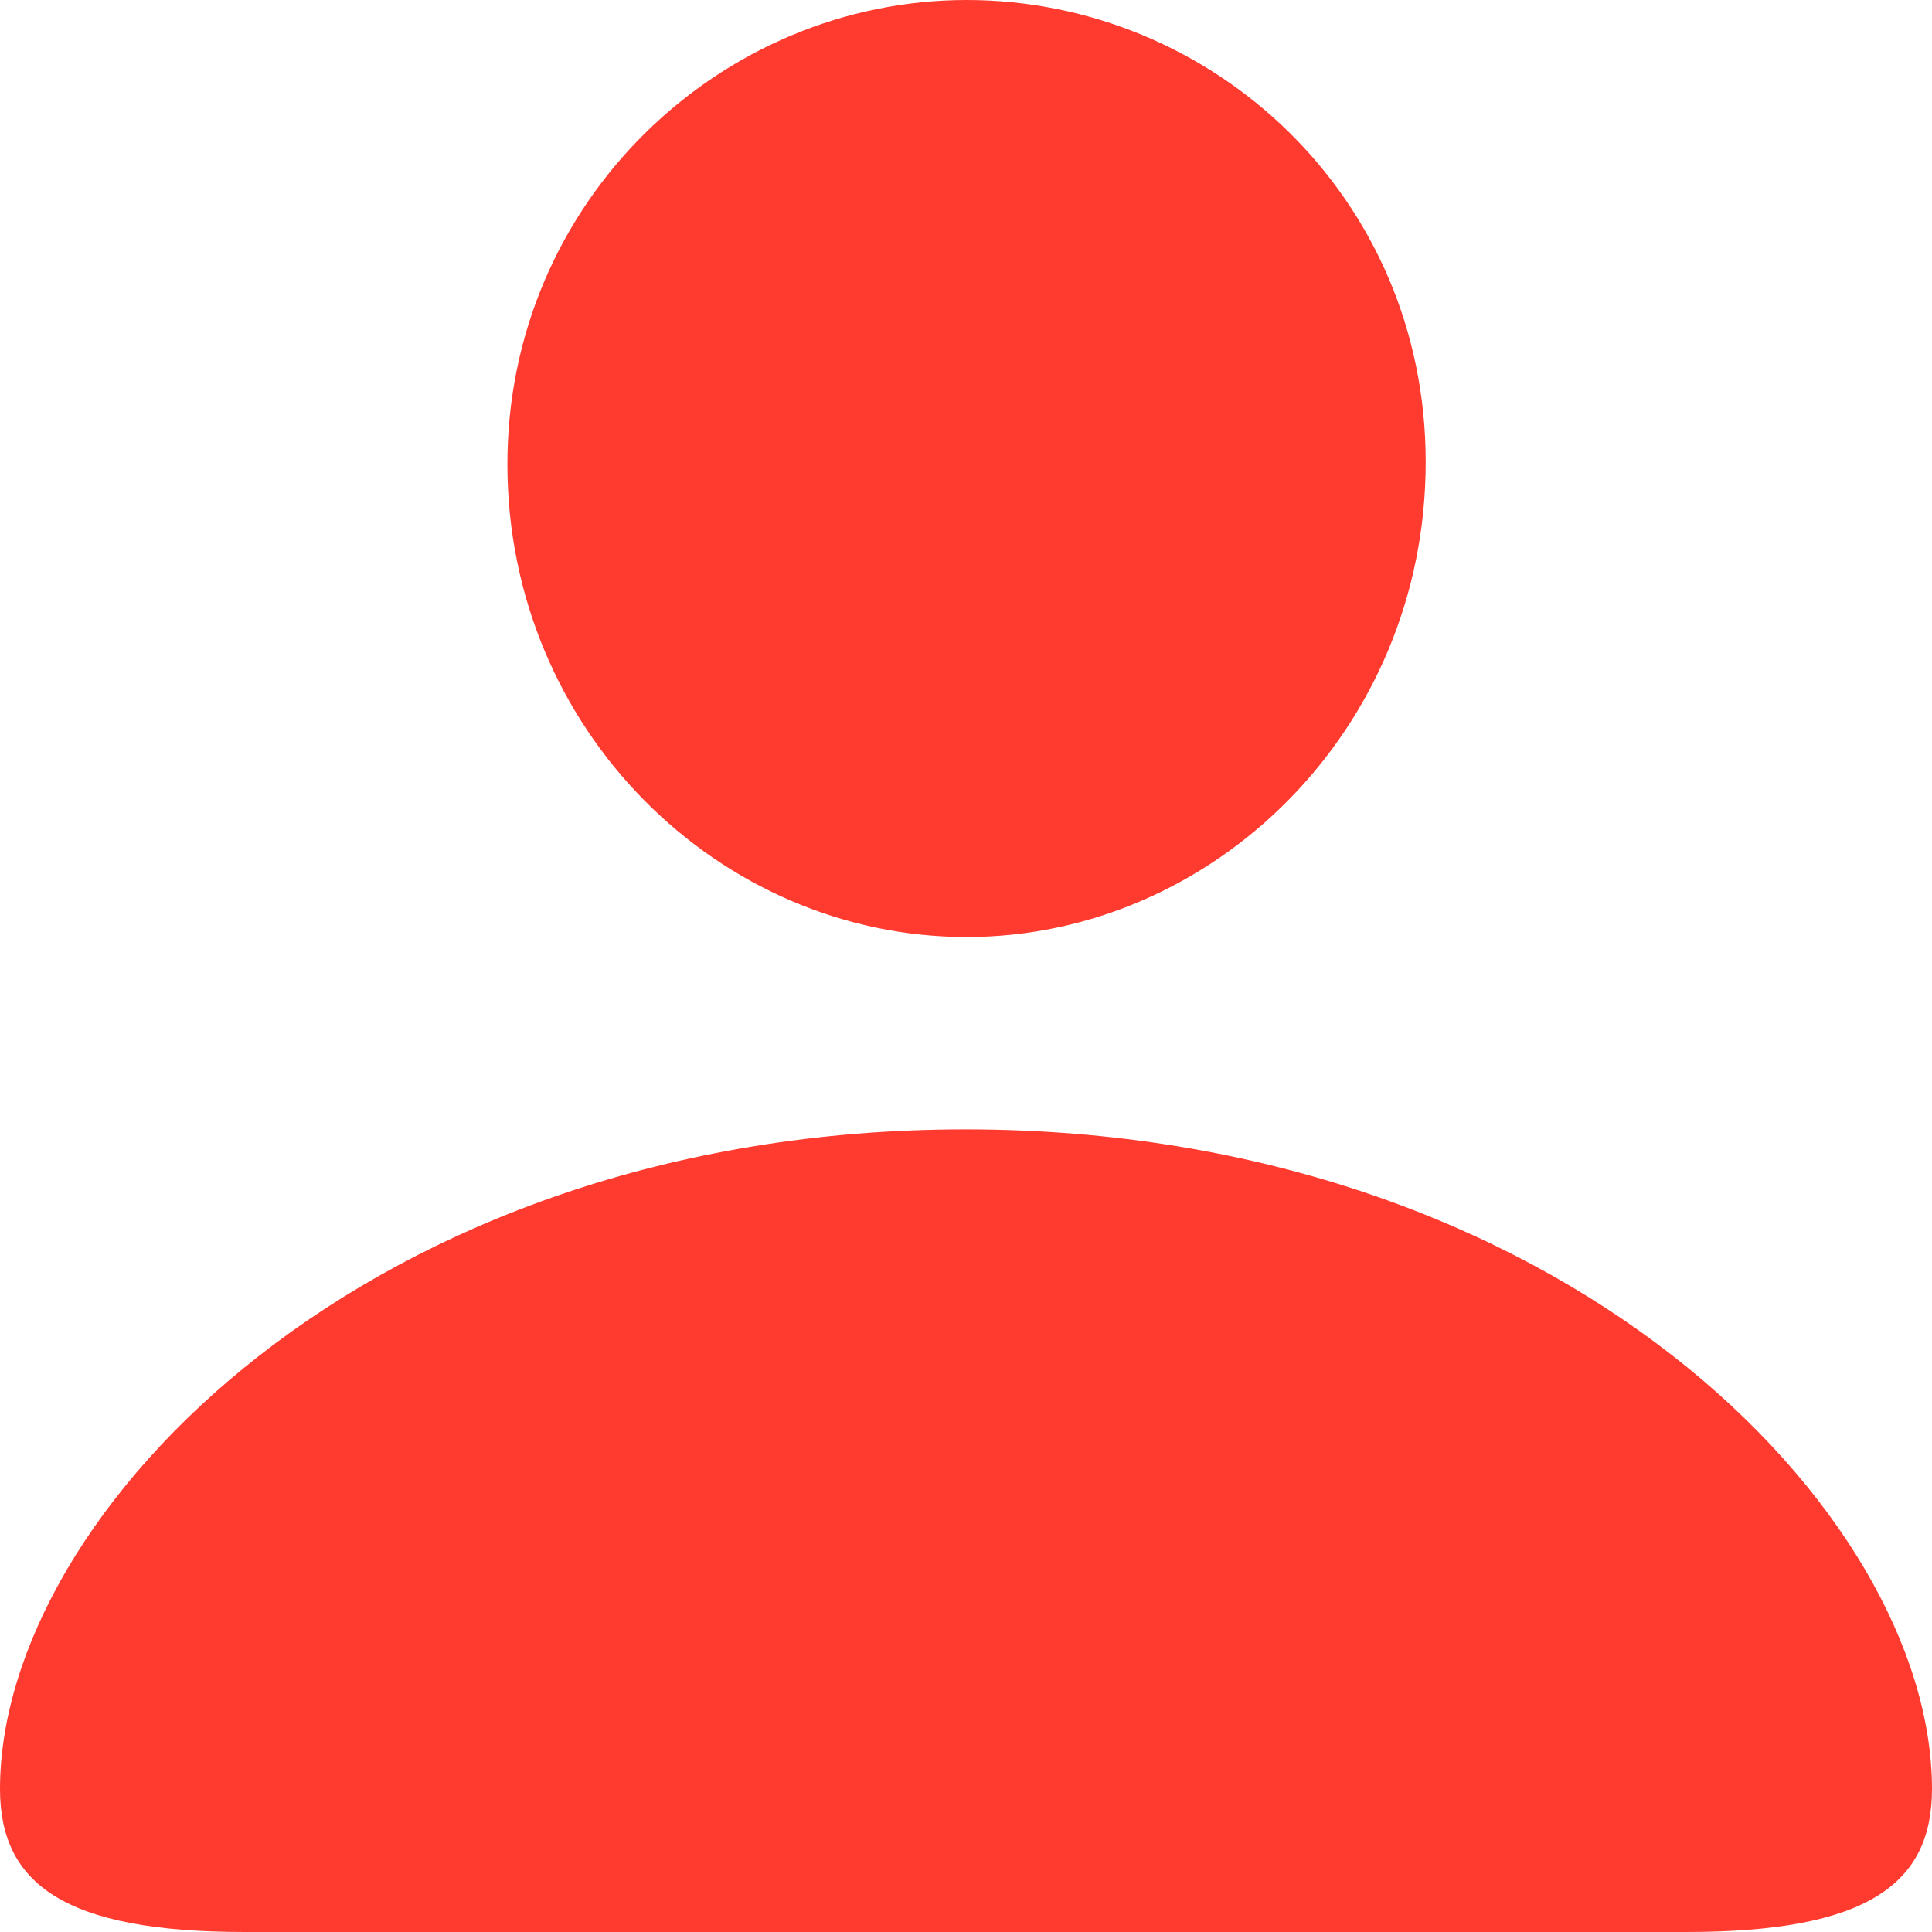
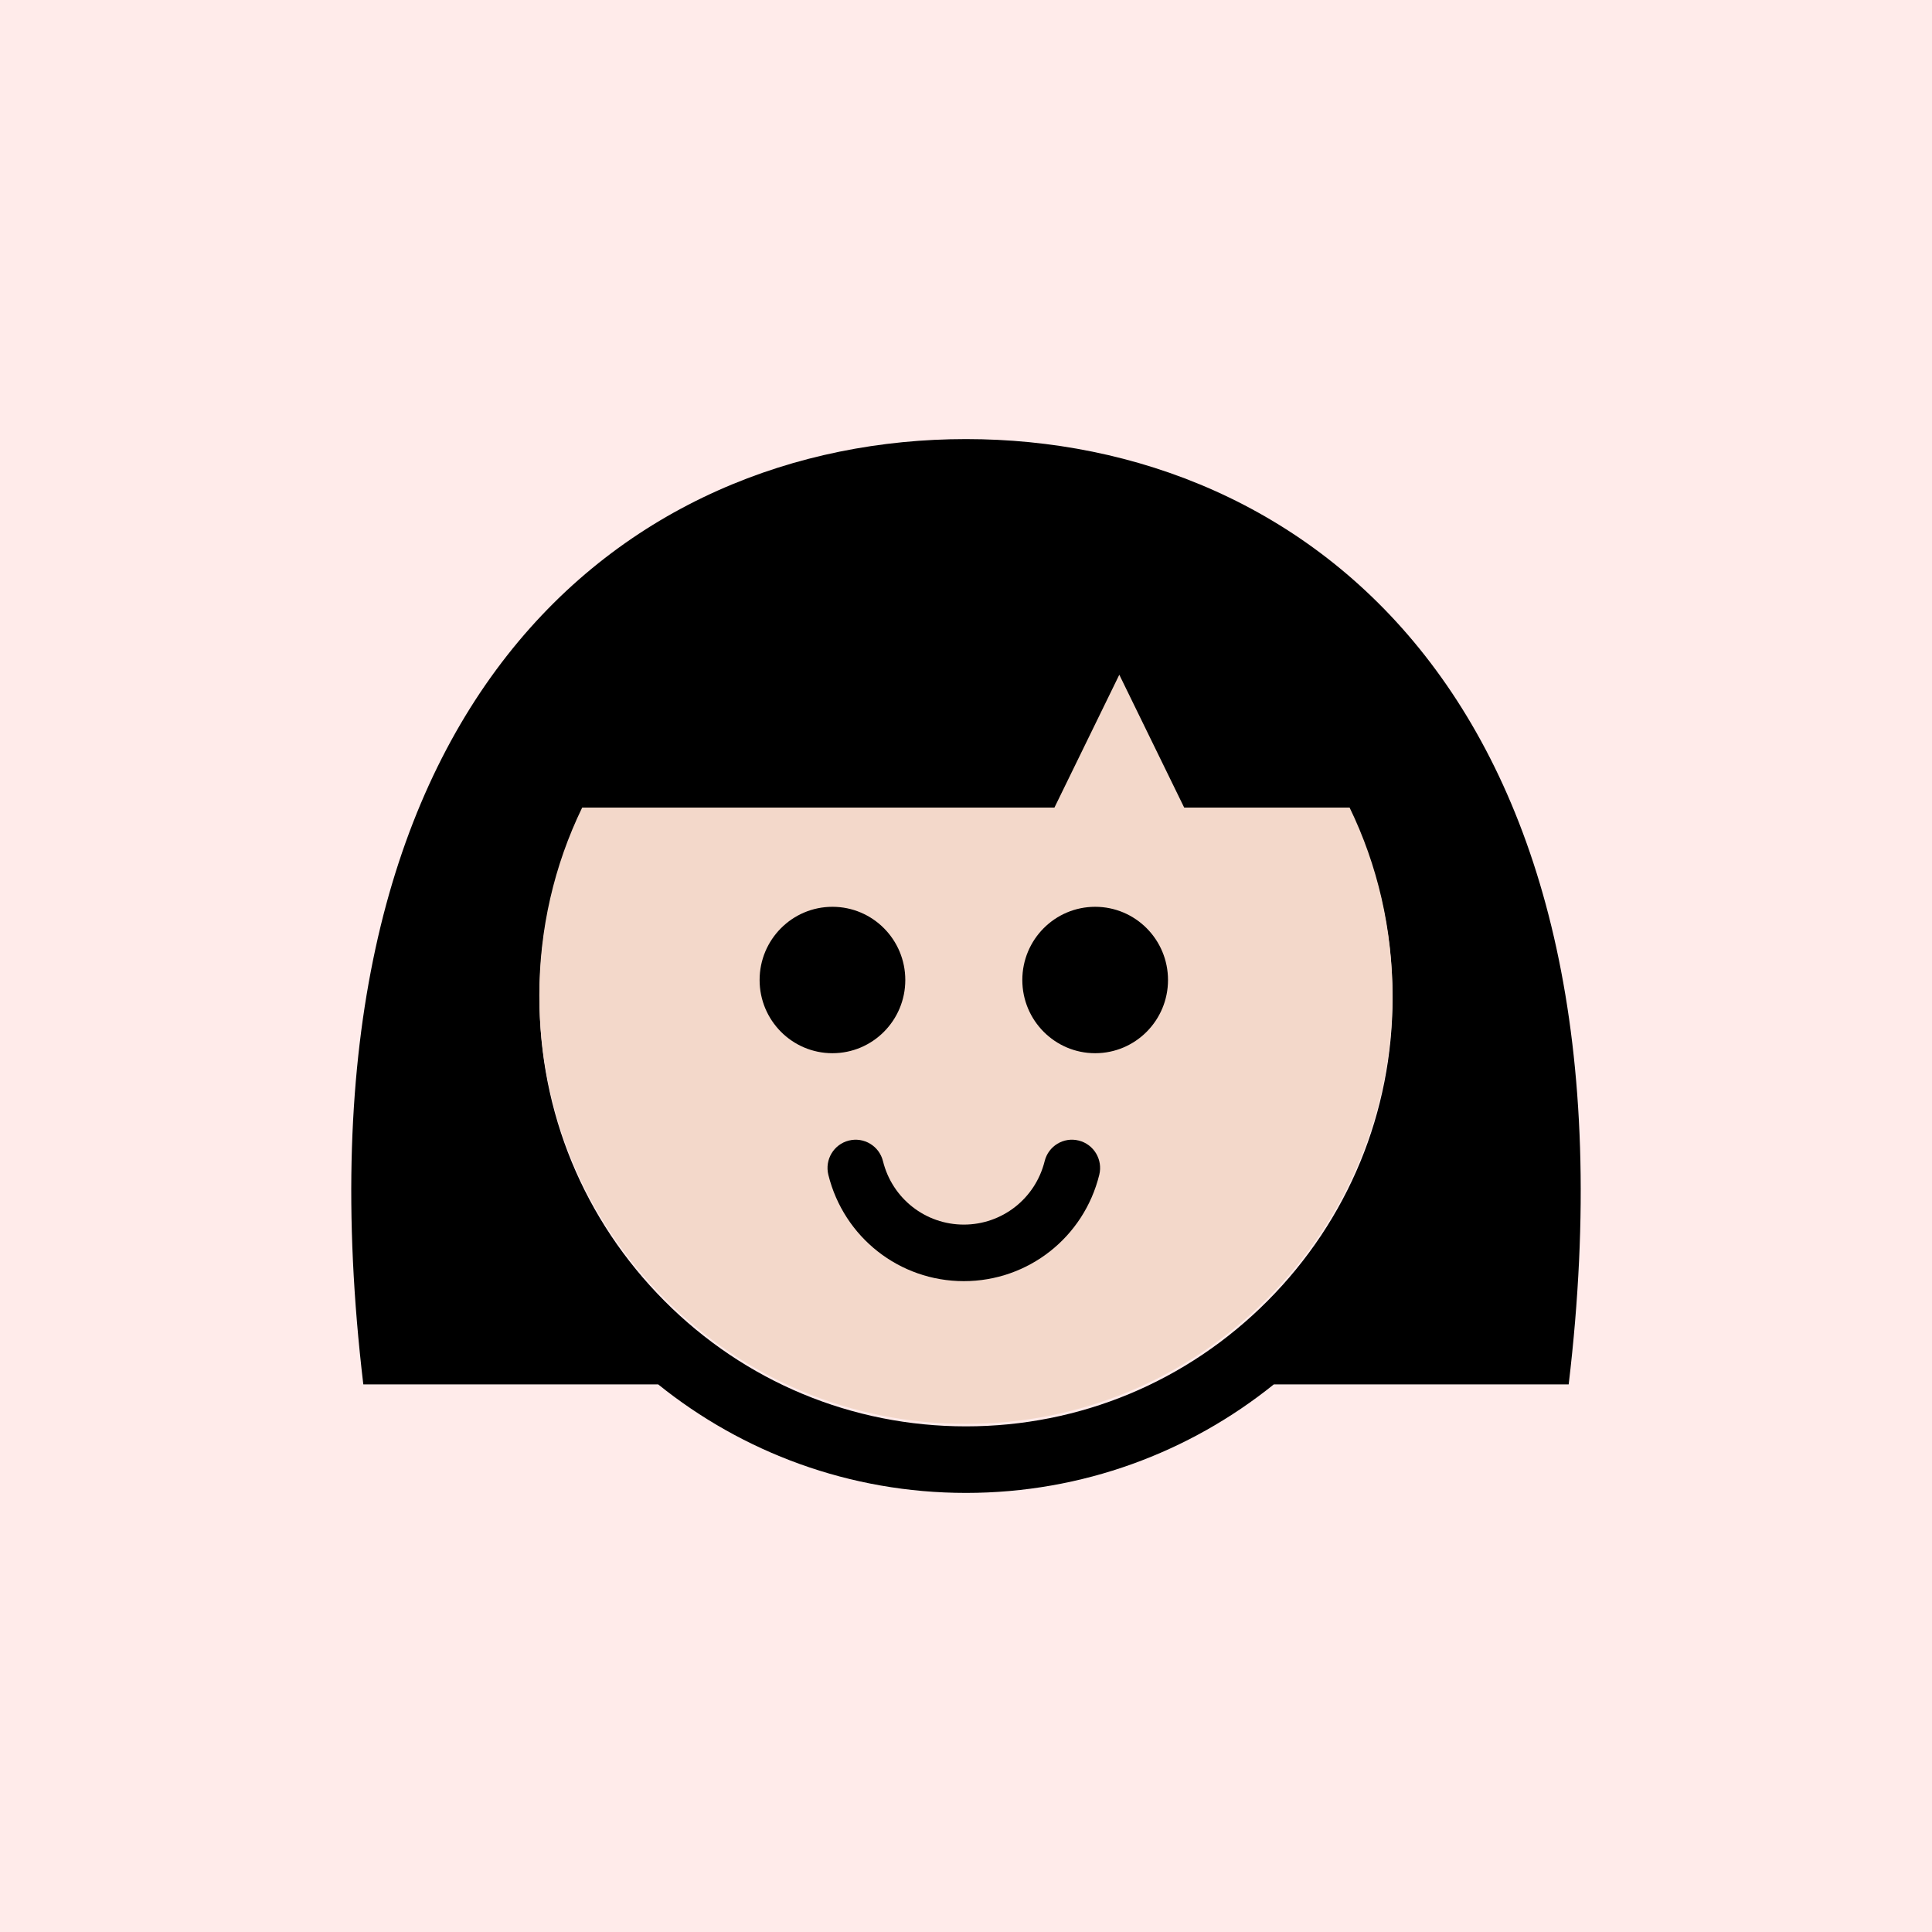
- <svg xmlns="http://www.w3.org/2000/svg" width="16" height="16" viewBox="0 0 16 16" fill="none">
-   <path d="M8.005 7.76C10.039 7.76 11.807 6.051 11.807 3.826C11.807 1.628 10.039 0 8.005 0C5.97 0 4.202 1.664 4.202 3.844C4.202 6.051 5.961 7.76 8.005 7.76ZM2.025 16H13.966C15.468 16 16 15.6 16 14.816C16 12.521 12.929 9.353 7.995 9.353C3.071 9.353 0 12.521 0 14.816C0 15.6 0.532 16 2.025 16Z" fill="#FF3B30" />
+ <svg xmlns="http://www.w3.org/2000/svg" width="100" height="100" viewBox="0 0 100 100" fill="none">
+   <rect width="100" height="100" fill="#FF3B30" fill-opacity="0.1" />
+   <path d="M50 22.727C32.468 22.727 14.592 36.284 18.805 71.655H34.066C38.431 75.17 43.971 77.273 50 77.273C56.029 77.273 61.569 75.17 65.934 71.655H81.195C85.406 36.284 67.532 22.727 50 22.727ZM65.612 67.331C61.442 71.521 55.898 73.828 50 73.828C44.102 73.828 38.558 71.521 34.388 67.331C30.218 63.14 27.922 57.569 27.922 51.643C27.922 48.219 28.689 44.916 30.141 41.928H54.583L54.787 41.511L57.941 35.053L61.094 41.511L61.298 41.928H69.861C71.311 44.916 72.079 48.221 72.079 51.643C72.079 57.569 69.782 63.14 65.612 67.331Z" fill="black" />
+   <path d="M30.134 41.799C28.684 44.787 27.916 48.092 27.916 51.514C27.916 57.44 30.213 63.011 34.383 67.201C38.553 71.391 44.097 73.699 49.995 73.699C55.892 73.699 61.437 71.391 65.606 67.201C69.776 63.011 72.073 57.44 72.073 51.514C72.073 48.092 71.305 44.787 69.855 41.799H61.293L61.089 41.382L57.935 34.924L54.782 41.382L54.578 41.799H30.134Z" fill="#F3D8CA" />
+   <path d="M43.087 54.514C45.17 54.514 46.858 52.817 46.858 50.725C46.858 48.632 45.17 46.936 43.087 46.936C41.005 46.936 39.317 48.632 39.317 50.725C39.317 52.817 41.005 54.514 43.087 54.514Z" fill="black" />
+   <path d="M60.456 50.725C60.456 52.817 58.768 54.514 56.686 54.514C54.603 54.514 52.915 52.817 52.915 50.725C52.915 48.632 54.603 46.936 56.686 46.936C58.768 46.936 60.456 48.632 60.456 50.725Z" fill="black" />
+   <path d="M49.887 66.312C46.56 66.312 43.677 64.049 42.875 60.808C42.682 60.023 43.156 59.229 43.938 59.035C44.718 58.84 45.51 59.317 45.703 60.102C46.181 62.035 47.901 63.385 49.887 63.385C51.873 63.385 53.592 62.035 54.071 60.102C54.264 59.317 55.054 58.838 55.836 59.035C56.617 59.229 57.092 60.023 56.898 60.808C56.098 64.049 53.215 66.312 49.887 66.312Z" fill="black" />
</svg>
